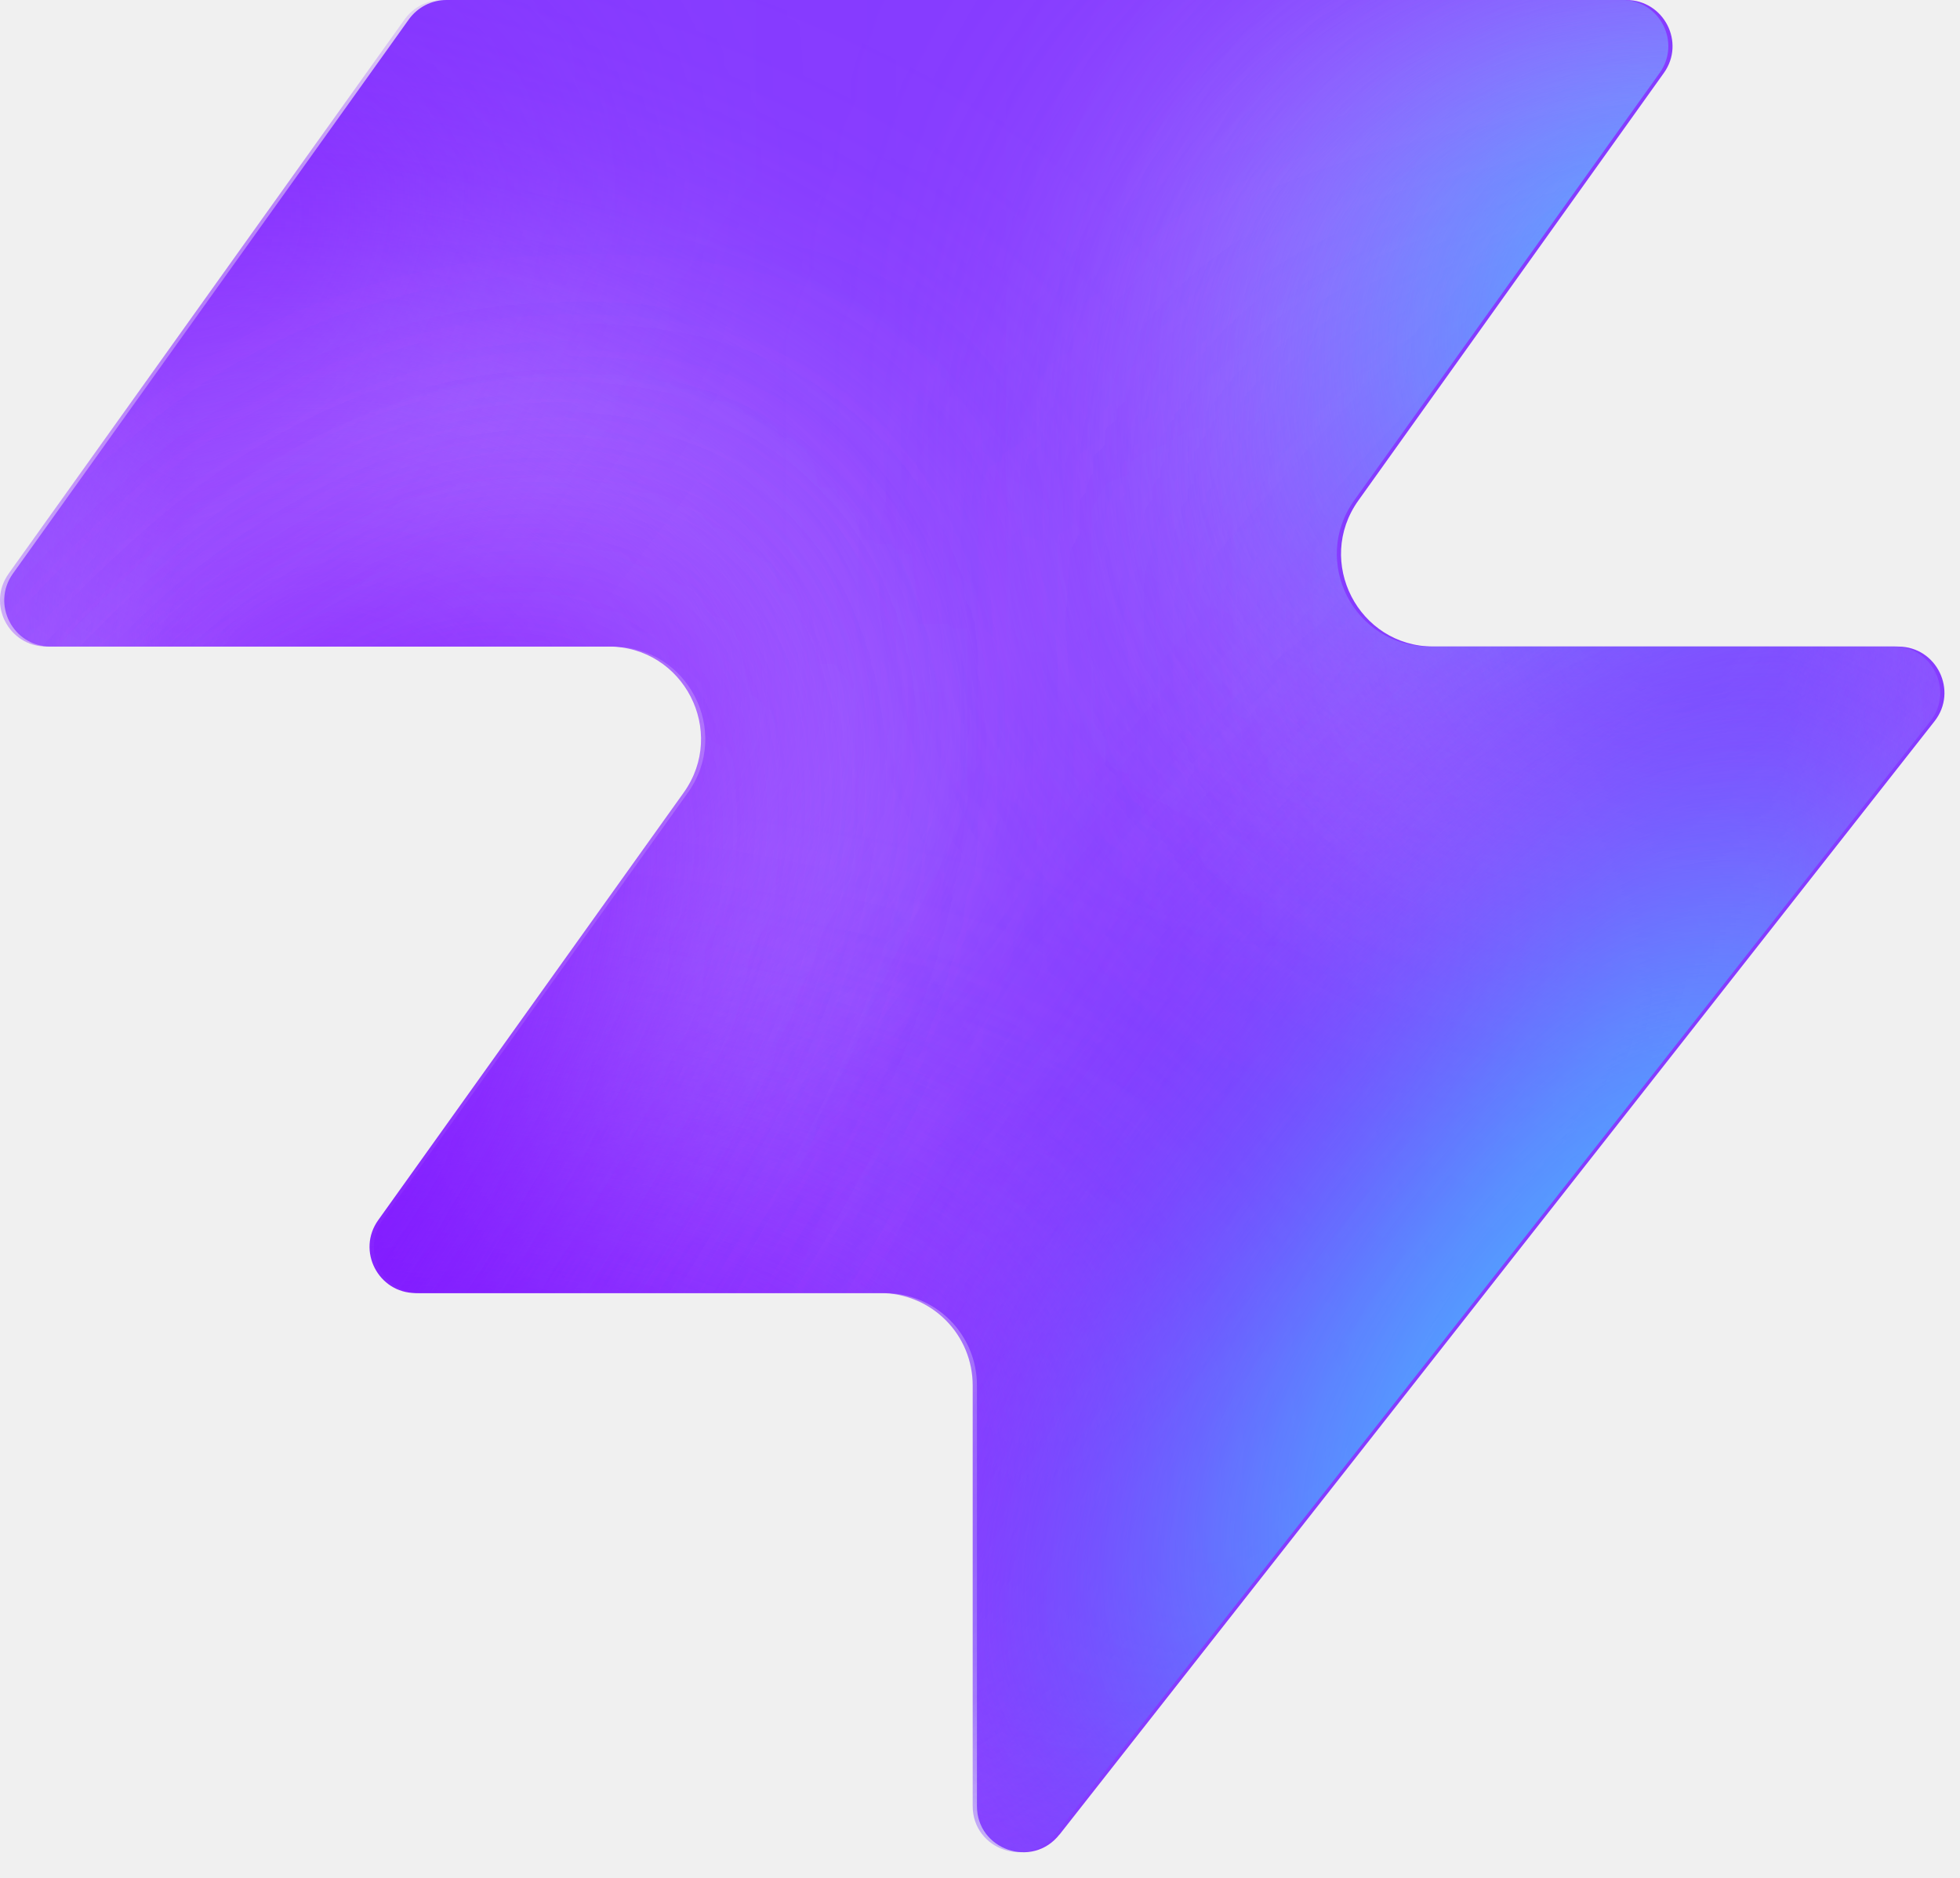
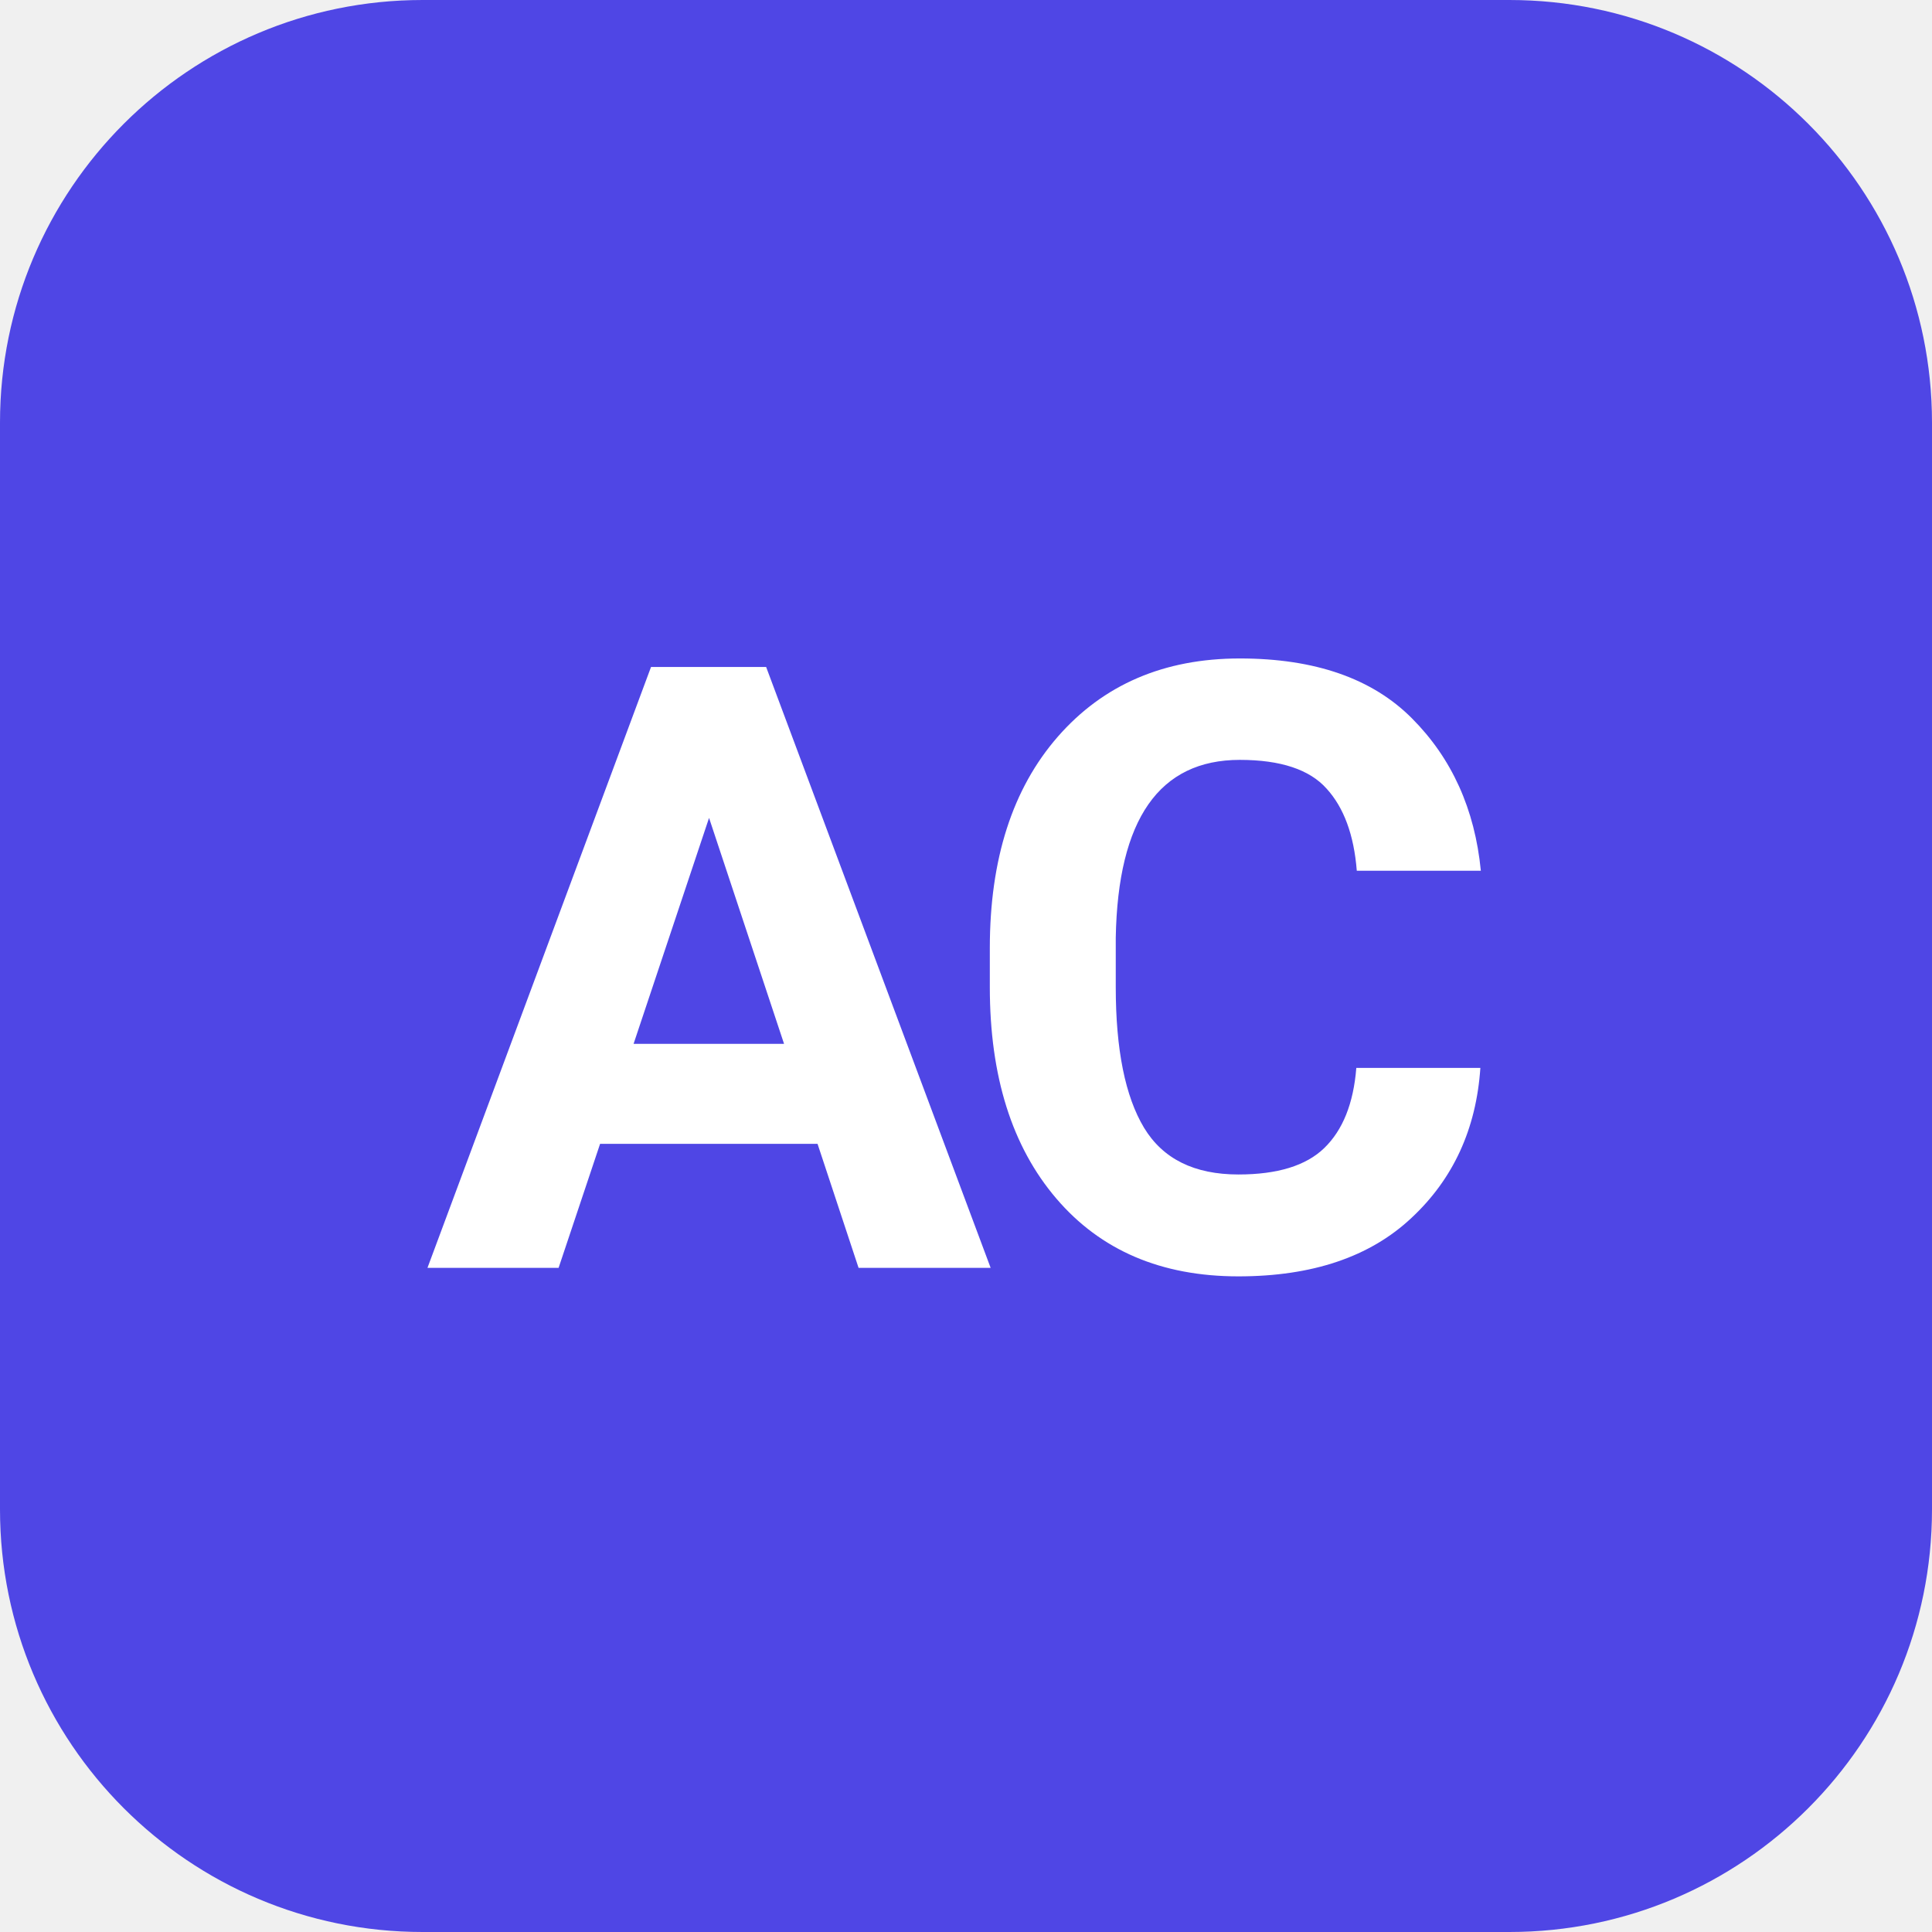
- <svg xmlns="http://www.w3.org/2000/svg" width="48" height="46" fill="none" viewBox="0 0 48 46">
-   <path fill="#863bff" d="M25.946 44.938c-.664.845-2.021.375-2.021-.698V33.937a2.26 2.26 0 0 0-2.262-2.262H10.287c-.92 0-1.456-1.04-.92-1.788l7.48-10.471c1.07-1.497 0-3.578-1.842-3.578H1.237c-.92 0-1.456-1.04-.92-1.788L10.013.474c.214-.297.556-.474.92-.474h28.894c.92 0 1.456 1.04.92 1.788l-7.48 10.471c-1.07 1.498 0 3.579 1.842 3.579h11.377c.943 0 1.473 1.088.89 1.83L25.947 44.94z" style="fill:#863bff;fill:color(display-p3 .525 .23 1);fill-opacity:1" />
-   <mask id="a" width="48" height="46" x="0" y="0" maskUnits="userSpaceOnUse" style="mask-type:alpha">
-     <path fill="#000" d="M25.842 44.938c-.664.844-2.021.375-2.021-.698V33.937a2.26 2.26 0 0 0-2.262-2.262H10.183c-.92 0-1.456-1.04-.92-1.788l7.48-10.471c1.07-1.498 0-3.579-1.842-3.579H1.133c-.92 0-1.456-1.04-.92-1.787L9.91.473c.214-.297.556-.474.92-.474h28.894c.92 0 1.456 1.04.92 1.788l-7.48 10.471c-1.07 1.498 0 3.578 1.842 3.578h11.377c.943 0 1.473 1.088.89 1.832L25.843 44.94z" style="fill:#000;fill-opacity:1" />
-   </mask>
-   <g mask="url(#a)">
-     <g filter="url(#b)">
-       <ellipse cx="5.508" cy="14.704" fill="#ede6ff" rx="5.508" ry="14.704" style="fill:#ede6ff;fill:color(display-p3 .927 .903 1);fill-opacity:1" transform="matrix(.00324 1 1 -.00324 -4.47 31.516)" />
-     </g>
-     <g filter="url(#c)">
-       <ellipse cx="10.399" cy="29.851" fill="#ede6ff" rx="10.399" ry="29.851" style="fill:#ede6ff;fill:color(display-p3 .927 .903 1);fill-opacity:1" transform="matrix(.00324 1 1 -.00324 -39.328 7.883)" />
-     </g>
-     <g filter="url(#d)">
-       <ellipse cx="5.508" cy="30.487" fill="#7e14ff" rx="5.508" ry="30.487" style="fill:#7e14ff;fill:color(display-p3 .492 .077 1);fill-opacity:1" transform="rotate(89.814 -25.913 -14.639)scale(1 -1)" />
-     </g>
-     <g filter="url(#e)">
-       <ellipse cx="5.508" cy="30.599" fill="#7e14ff" rx="5.508" ry="30.599" style="fill:#7e14ff;fill:color(display-p3 .492 .077 1);fill-opacity:1" transform="rotate(89.814 -32.644 -3.334)scale(1 -1)" />
-     </g>
-     <g filter="url(#f)">
-       <ellipse cx="5.508" cy="30.599" fill="#7e14ff" rx="5.508" ry="30.599" style="fill:#7e14ff;fill:color(display-p3 .492 .077 1);fill-opacity:1" transform="matrix(.00324 1 1 -.00324 -34.34 30.47)" />
-     </g>
-     <g filter="url(#g)">
-       <ellipse cx="14.072" cy="22.078" fill="#ede6ff" rx="14.072" ry="22.078" style="fill:#ede6ff;fill:color(display-p3 .927 .903 1);fill-opacity:1" transform="rotate(93.35 24.506 48.493)scale(-1 1)" />
-     </g>
-     <g filter="url(#h)">
-       <ellipse cx="3.47" cy="21.501" fill="#7e14ff" rx="3.47" ry="21.501" style="fill:#7e14ff;fill:color(display-p3 .492 .077 1);fill-opacity:1" transform="rotate(89.009 28.708 47.59)scale(-1 1)" />
-     </g>
-     <g filter="url(#i)">
-       <ellipse cx="3.47" cy="21.501" fill="#7e14ff" rx="3.47" ry="21.501" style="fill:#7e14ff;fill:color(display-p3 .492 .077 1);fill-opacity:1" transform="rotate(89.009 28.708 47.59)scale(-1 1)" />
-     </g>
-     <g filter="url(#j)">
-       <ellipse cx=".387" cy="8.972" fill="#7e14ff" rx="4.407" ry="29.108" style="fill:#7e14ff;fill:color(display-p3 .492 .077 1);fill-opacity:1" transform="rotate(39.51 .387 8.972)" />
-     </g>
-     <g filter="url(#k)">
-       <ellipse cx="47.523" cy="-6.092" fill="#7e14ff" rx="4.407" ry="29.108" style="fill:#7e14ff;fill:color(display-p3 .492 .077 1);fill-opacity:1" transform="rotate(37.892 47.523 -6.092)" />
-     </g>
-     <g filter="url(#l)">
-       <ellipse cx="41.412" cy="6.333" fill="#47bfff" rx="5.971" ry="9.665" style="fill:#47bfff;fill:color(display-p3 .28 .748 1);fill-opacity:1" transform="rotate(37.892 41.412 6.333)" />
-     </g>
-     <g filter="url(#m)">
-       <ellipse cx="-1.879" cy="38.332" fill="#7e14ff" rx="4.407" ry="29.108" style="fill:#7e14ff;fill:color(display-p3 .492 .077 1);fill-opacity:1" transform="rotate(37.892 -1.88 38.332)" />
-     </g>
-     <g filter="url(#n)">
-       <ellipse cx="-1.879" cy="38.332" fill="#7e14ff" rx="4.407" ry="29.108" style="fill:#7e14ff;fill:color(display-p3 .492 .077 1);fill-opacity:1" transform="rotate(37.892 -1.88 38.332)" />
-     </g>
-     <g filter="url(#o)">
-       <ellipse cx="35.651" cy="29.907" fill="#7e14ff" rx="4.407" ry="29.108" style="fill:#7e14ff;fill:color(display-p3 .492 .077 1);fill-opacity:1" transform="rotate(37.892 35.651 29.907)" />
-     </g>
-     <g filter="url(#p)">
-       <ellipse cx="38.418" cy="32.4" fill="#47bfff" rx="5.971" ry="15.297" style="fill:#47bfff;fill:color(display-p3 .28 .748 1);fill-opacity:1" transform="rotate(37.892 38.418 32.4)" />
-     </g>
-   </g>
-   <defs>
-     <filter id="b" width="60.045" height="41.654" x="-19.77" y="16.149" color-interpolation-filters="sRGB" filterUnits="userSpaceOnUse">
-       <feFlood flood-opacity="0" result="BackgroundImageFix" />
-       <feBlend in="SourceGraphic" in2="BackgroundImageFix" result="shape" />
-       <feGaussianBlur result="effect1_foregroundBlur_2002_17158" stdDeviation="7.659" />
-     </filter>
-     <filter id="c" width="90.34" height="51.437" x="-54.613" y="-7.533" color-interpolation-filters="sRGB" filterUnits="userSpaceOnUse">
-       <feFlood flood-opacity="0" result="BackgroundImageFix" />
-       <feBlend in="SourceGraphic" in2="BackgroundImageFix" result="shape" />
-       <feGaussianBlur result="effect1_foregroundBlur_2002_17158" stdDeviation="7.659" />
-     </filter>
-     <filter id="d" width="79.355" height="29.4" x="-49.64" y="2.03" color-interpolation-filters="sRGB" filterUnits="userSpaceOnUse">
-       <feFlood flood-opacity="0" result="BackgroundImageFix" />
-       <feBlend in="SourceGraphic" in2="BackgroundImageFix" result="shape" />
-       <feGaussianBlur result="effect1_foregroundBlur_2002_17158" stdDeviation="4.596" />
-     </filter>
-     <filter id="e" width="79.579" height="29.4" x="-45.045" y="20.029" color-interpolation-filters="sRGB" filterUnits="userSpaceOnUse">
-       <feFlood flood-opacity="0" result="BackgroundImageFix" />
-       <feBlend in="SourceGraphic" in2="BackgroundImageFix" result="shape" />
-       <feGaussianBlur result="effect1_foregroundBlur_2002_17158" stdDeviation="4.596" />
-     </filter>
-     <filter id="f" width="79.579" height="29.4" x="-43.513" y="21.178" color-interpolation-filters="sRGB" filterUnits="userSpaceOnUse">
-       <feFlood flood-opacity="0" result="BackgroundImageFix" />
-       <feBlend in="SourceGraphic" in2="BackgroundImageFix" result="shape" />
-       <feGaussianBlur result="effect1_foregroundBlur_2002_17158" stdDeviation="4.596" />
-     </filter>
-     <filter id="g" width="74.749" height="58.852" x="15.756" y="-17.901" color-interpolation-filters="sRGB" filterUnits="userSpaceOnUse">
-       <feFlood flood-opacity="0" result="BackgroundImageFix" />
-       <feBlend in="SourceGraphic" in2="BackgroundImageFix" result="shape" />
-       <feGaussianBlur result="effect1_foregroundBlur_2002_17158" stdDeviation="7.659" />
-     </filter>
-     <filter id="h" width="61.377" height="25.362" x="23.548" y="2.284" color-interpolation-filters="sRGB" filterUnits="userSpaceOnUse">
-       <feFlood flood-opacity="0" result="BackgroundImageFix" />
-       <feBlend in="SourceGraphic" in2="BackgroundImageFix" result="shape" />
-       <feGaussianBlur result="effect1_foregroundBlur_2002_17158" stdDeviation="4.596" />
-     </filter>
-     <filter id="i" width="61.377" height="25.362" x="23.548" y="2.284" color-interpolation-filters="sRGB" filterUnits="userSpaceOnUse">
-       <feFlood flood-opacity="0" result="BackgroundImageFix" />
-       <feBlend in="SourceGraphic" in2="BackgroundImageFix" result="shape" />
-       <feGaussianBlur result="effect1_foregroundBlur_2002_17158" stdDeviation="4.596" />
-     </filter>
-     <filter id="j" width="56.045" height="63.649" x="-27.636" y="-22.853" color-interpolation-filters="sRGB" filterUnits="userSpaceOnUse">
-       <feFlood flood-opacity="0" result="BackgroundImageFix" />
-       <feBlend in="SourceGraphic" in2="BackgroundImageFix" result="shape" />
-       <feGaussianBlur result="effect1_foregroundBlur_2002_17158" stdDeviation="4.596" />
-     </filter>
-     <filter id="k" width="54.814" height="64.646" x="20.116" y="-38.415" color-interpolation-filters="sRGB" filterUnits="userSpaceOnUse">
-       <feFlood flood-opacity="0" result="BackgroundImageFix" />
-       <feBlend in="SourceGraphic" in2="BackgroundImageFix" result="shape" />
-       <feGaussianBlur result="effect1_foregroundBlur_2002_17158" stdDeviation="4.596" />
-     </filter>
-     <filter id="l" width="33.541" height="35.313" x="24.641" y="-11.323" color-interpolation-filters="sRGB" filterUnits="userSpaceOnUse">
-       <feFlood flood-opacity="0" result="BackgroundImageFix" />
-       <feBlend in="SourceGraphic" in2="BackgroundImageFix" result="shape" />
-       <feGaussianBlur result="effect1_foregroundBlur_2002_17158" stdDeviation="4.596" />
-     </filter>
-     <filter id="m" width="54.814" height="64.646" x="-29.286" y="6.009" color-interpolation-filters="sRGB" filterUnits="userSpaceOnUse">
-       <feFlood flood-opacity="0" result="BackgroundImageFix" />
-       <feBlend in="SourceGraphic" in2="BackgroundImageFix" result="shape" />
-       <feGaussianBlur result="effect1_foregroundBlur_2002_17158" stdDeviation="4.596" />
-     </filter>
-     <filter id="n" width="54.814" height="64.646" x="-29.286" y="6.009" color-interpolation-filters="sRGB" filterUnits="userSpaceOnUse">
-       <feFlood flood-opacity="0" result="BackgroundImageFix" />
-       <feBlend in="SourceGraphic" in2="BackgroundImageFix" result="shape" />
-       <feGaussianBlur result="effect1_foregroundBlur_2002_17158" stdDeviation="4.596" />
-     </filter>
-     <filter id="o" width="54.814" height="64.646" x="8.244" y="-2.416" color-interpolation-filters="sRGB" filterUnits="userSpaceOnUse">
-       <feFlood flood-opacity="0" result="BackgroundImageFix" />
-       <feBlend in="SourceGraphic" in2="BackgroundImageFix" result="shape" />
-       <feGaussianBlur result="effect1_foregroundBlur_2002_17158" stdDeviation="4.596" />
-     </filter>
-     <filter id="p" width="39.409" height="43.623" x="18.713" y="10.588" color-interpolation-filters="sRGB" filterUnits="userSpaceOnUse">
-       <feFlood flood-opacity="0" result="BackgroundImageFix" />
-       <feBlend in="SourceGraphic" in2="BackgroundImageFix" result="shape" />
-       <feGaussianBlur result="effect1_foregroundBlur_2002_17158" stdDeviation="4.596" />
-     </filter>
-   </defs>
+ <svg xmlns="http://www.w3.org/2000/svg" width="64" height="64" viewBox="0 0 64 64">
+   <rect width="64" height="64" rx="14" fill="#4f46e5" />
+   <text x="32" y="42" font-family="system-ui, -apple-system, Segoe UI, Roboto, sans-serif" font-size="28" font-weight="700" fill="#fff" text-anchor="middle" letter-spacing="-1">AC</text>
</svg>
